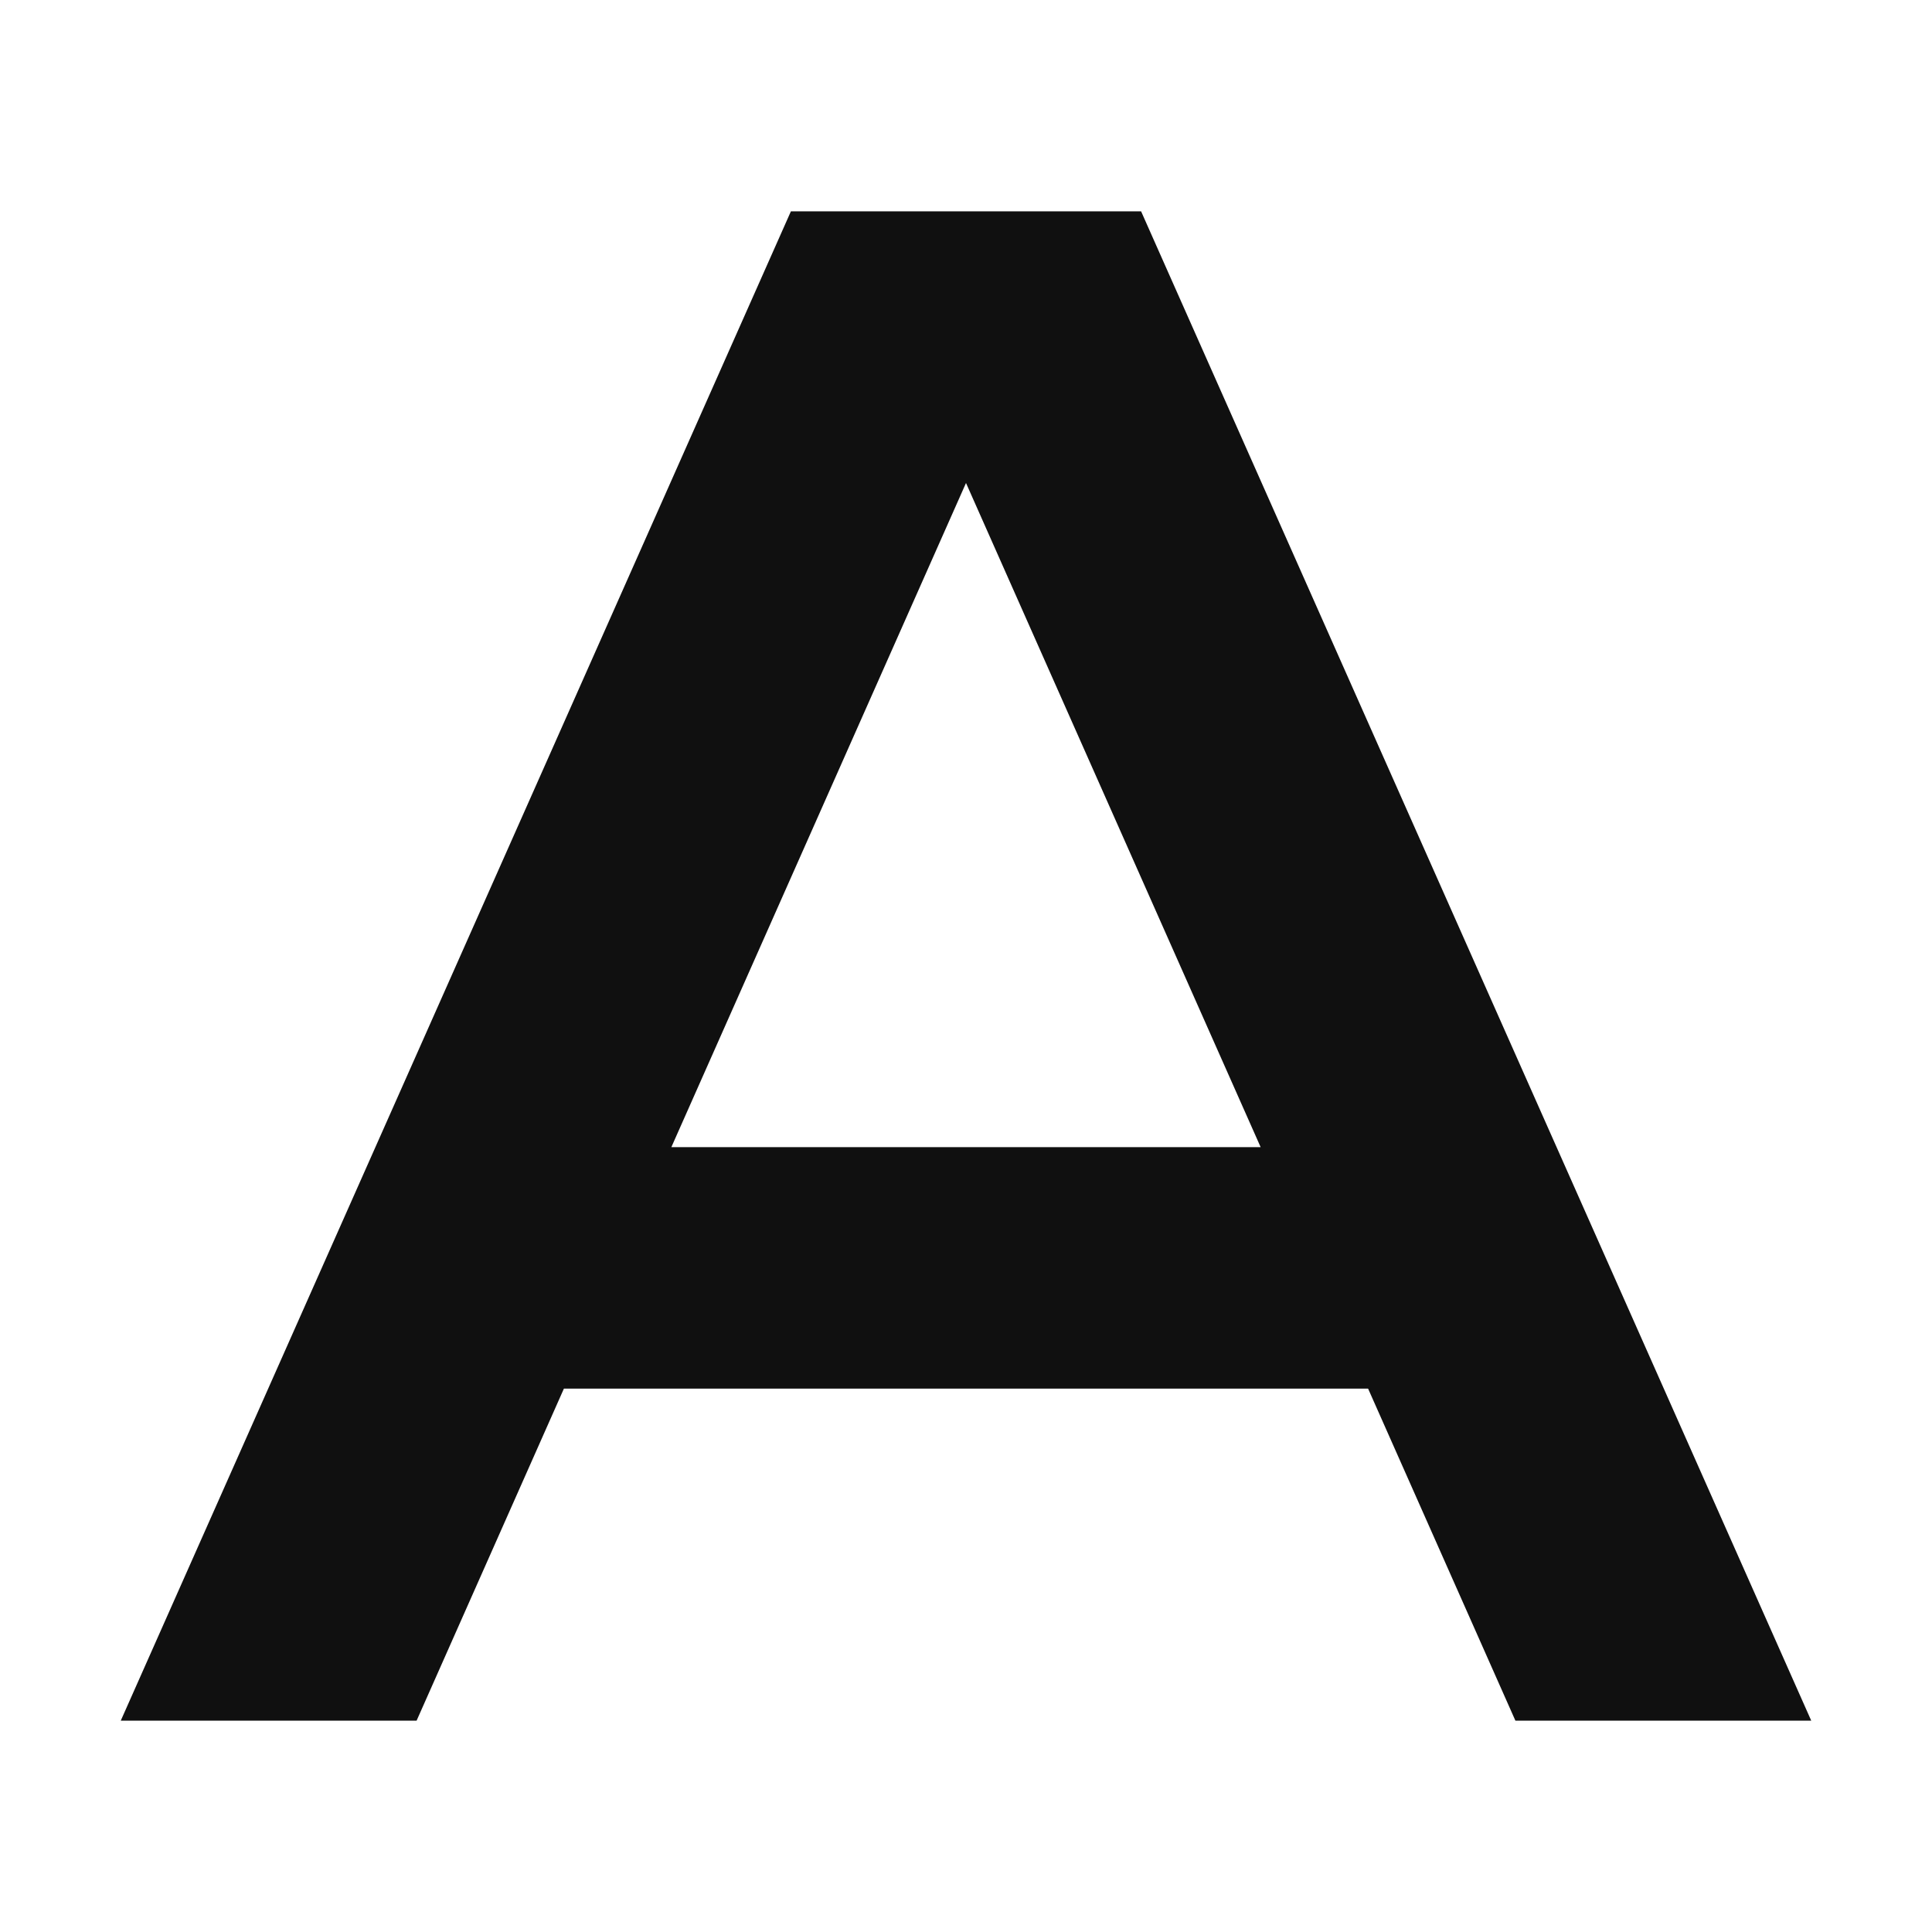
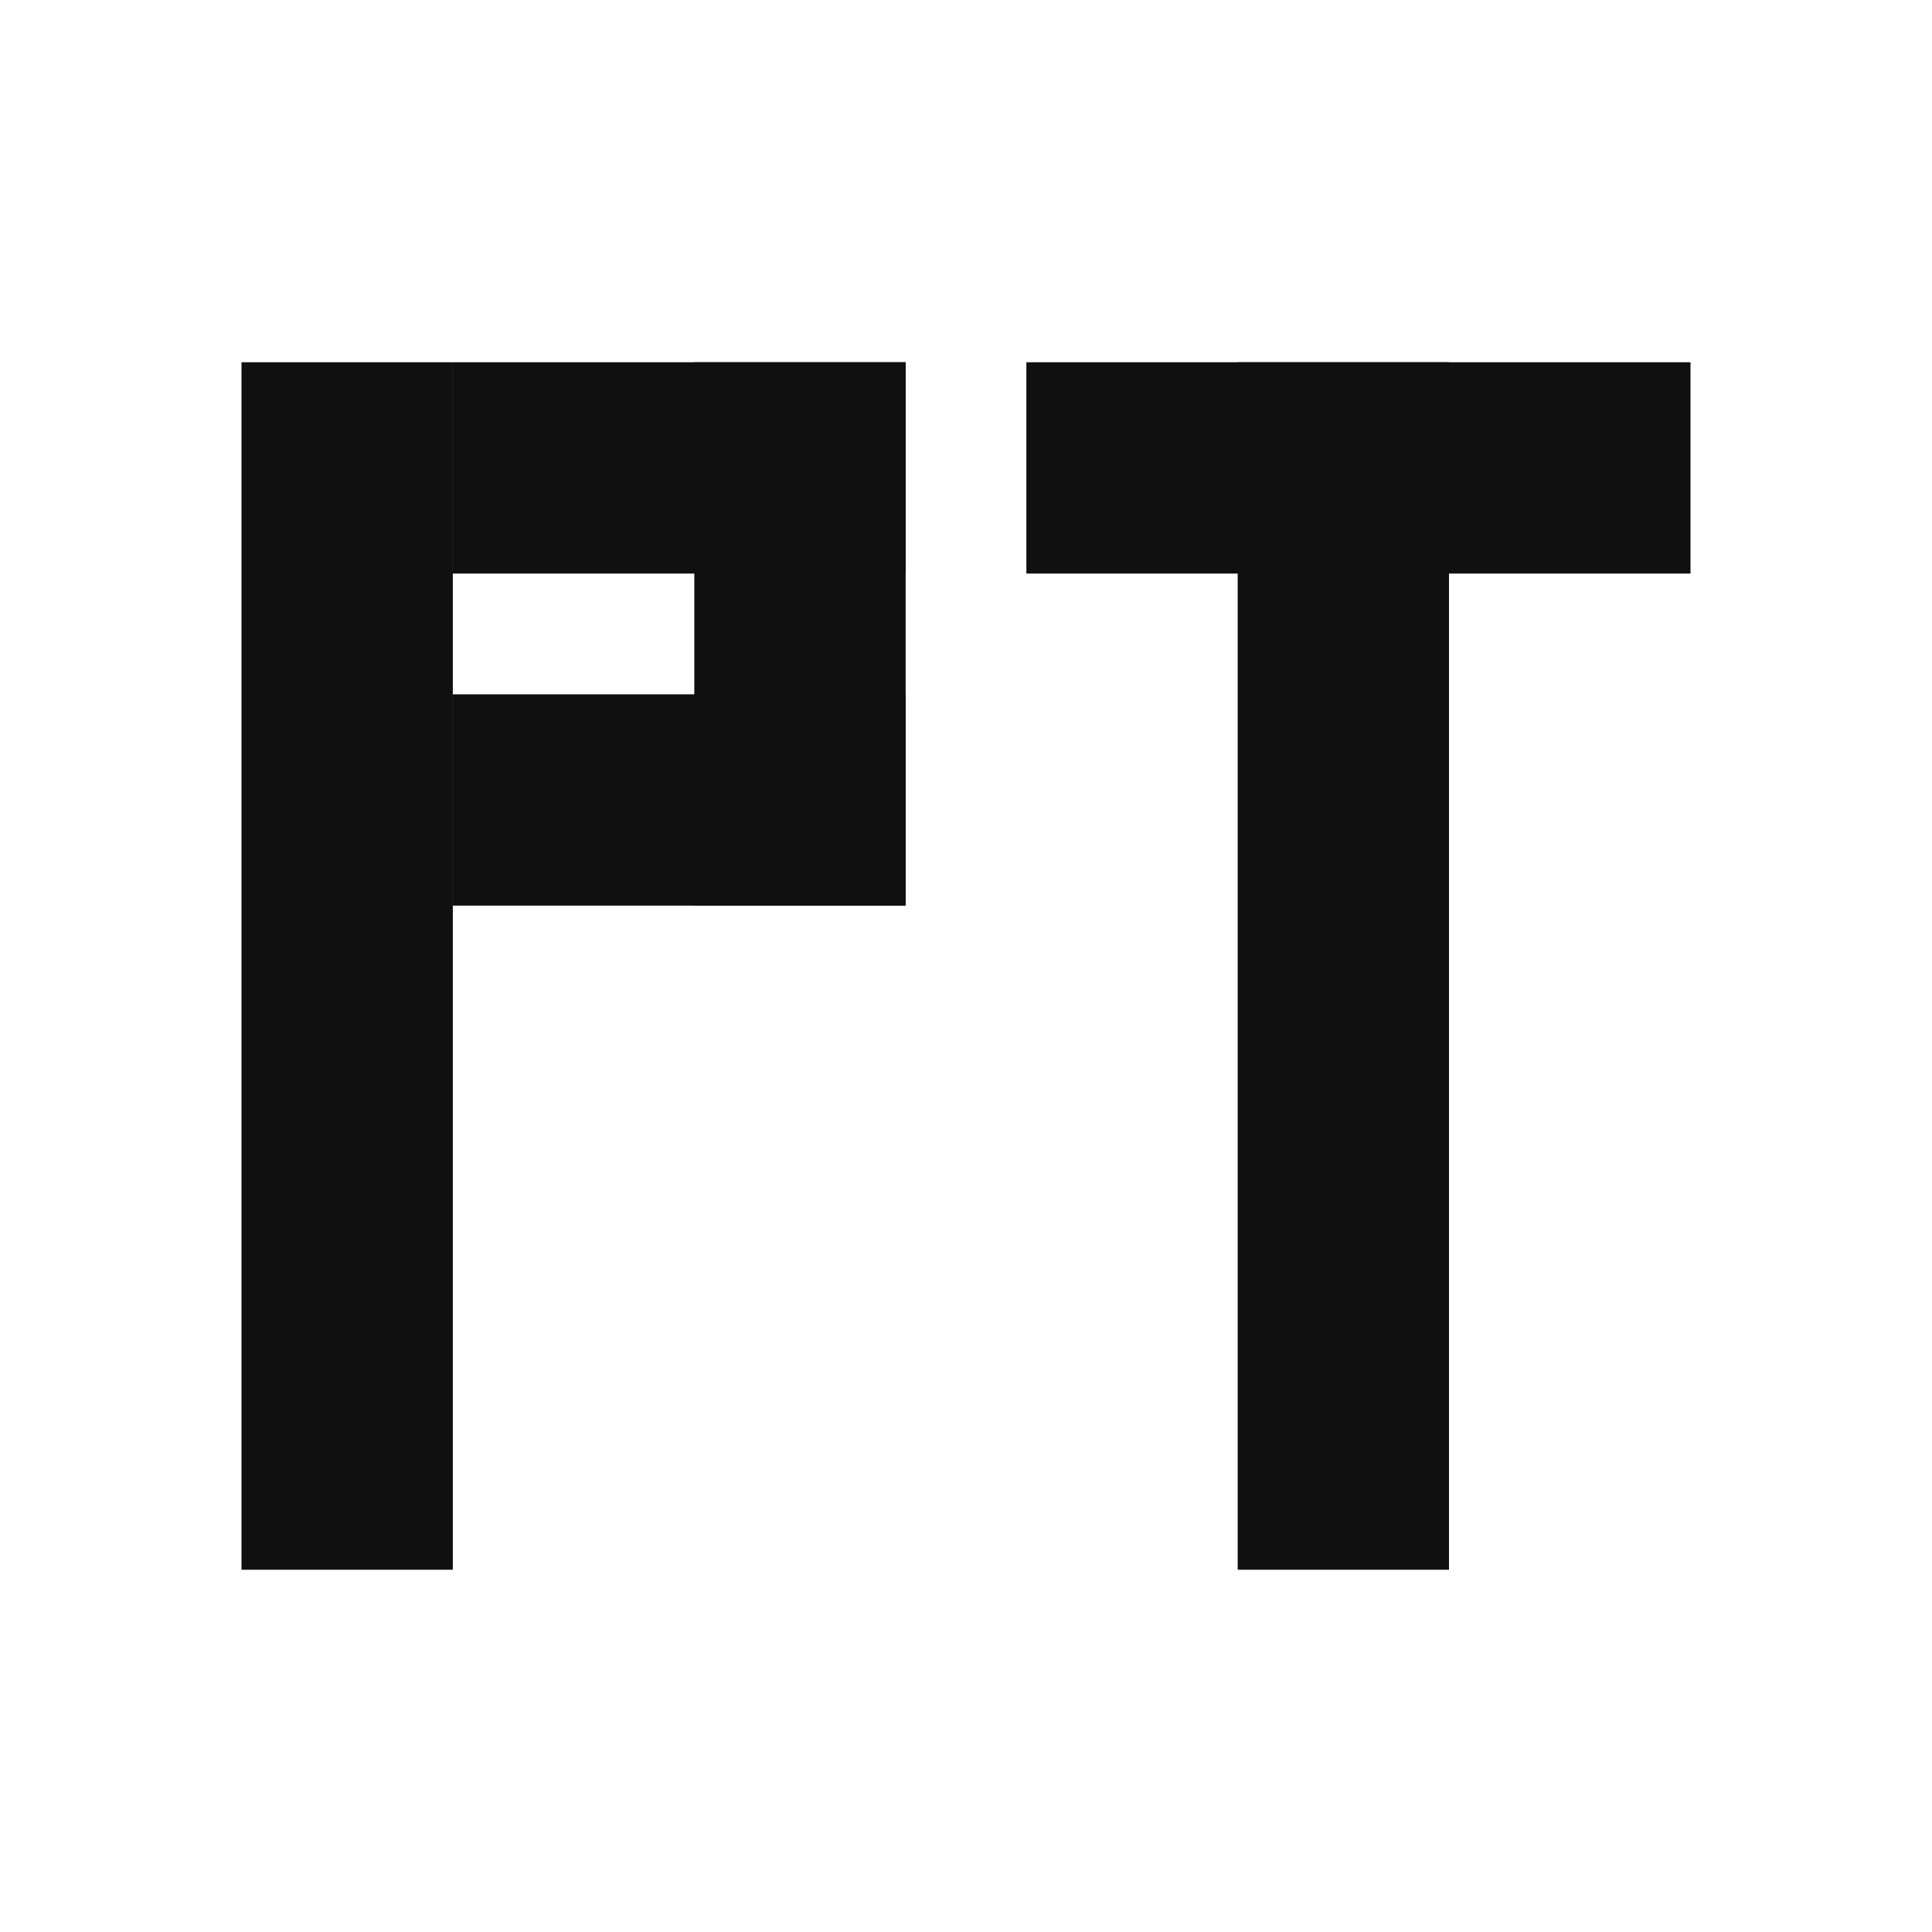
- <svg xmlns="http://www.w3.org/2000/svg" viewBox="0 0 64 64" role="img" aria-label="A">
+ <svg xmlns="http://www.w3.org/2000/svg" viewBox="0 0 64 64" role="img" aria-label="PT">
  <style>
-     path {
+     rect {
      fill: #101010;
    }
    @media (prefers-color-scheme: dark) {
-       path {
+       rect {
        fill: #f4f4f2;
      }
    }
  </style>
-   <path fill-rule="evenodd" d="M26.2 7H37.8L60 57H50.2L45.32 46H18.68L13.8 57H4L26.2 7ZM32 16L41.76 38H22.24L32 16Z" />
+   <rect x="8" y="12" width="7" height="40" />
+   <rect x="15" y="12" width="15" height="7" />
+   <rect x="23" y="12" width="7" height="18" />
+   <rect x="15" y="23" width="15" height="7" />
+   <rect x="34" y="12" width="22" height="7" />
+   <rect x="41" y="12" width="7" height="40" />
</svg>
